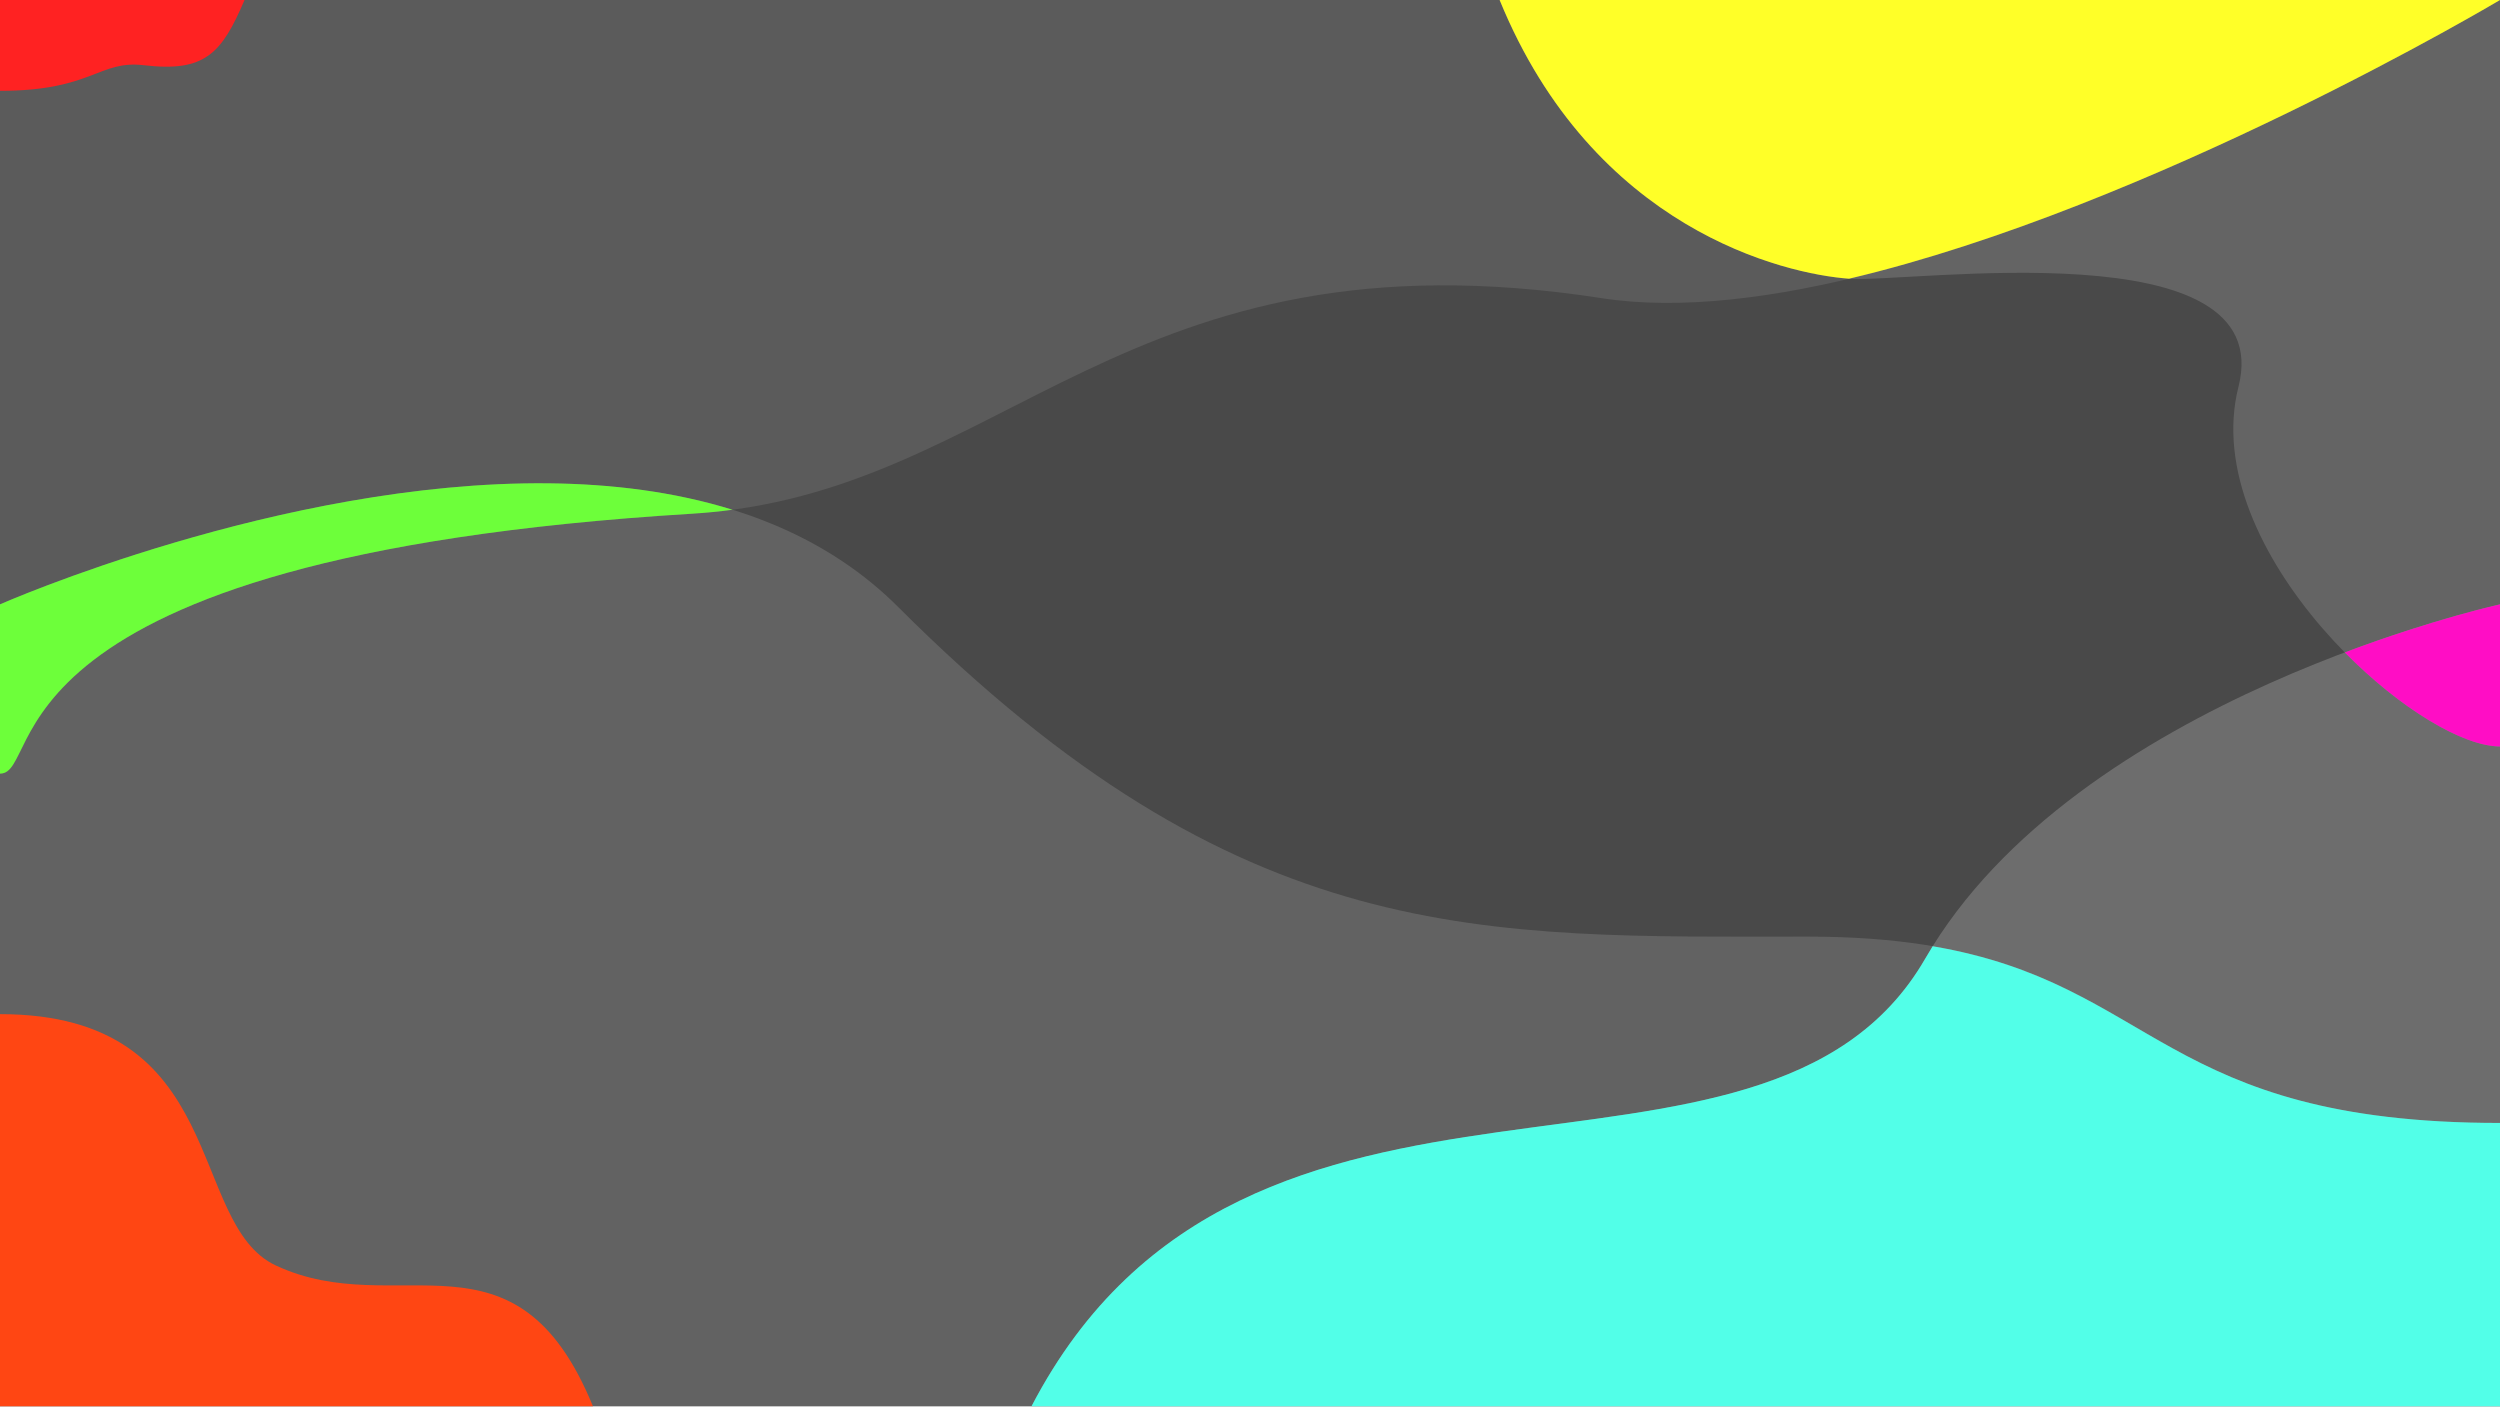
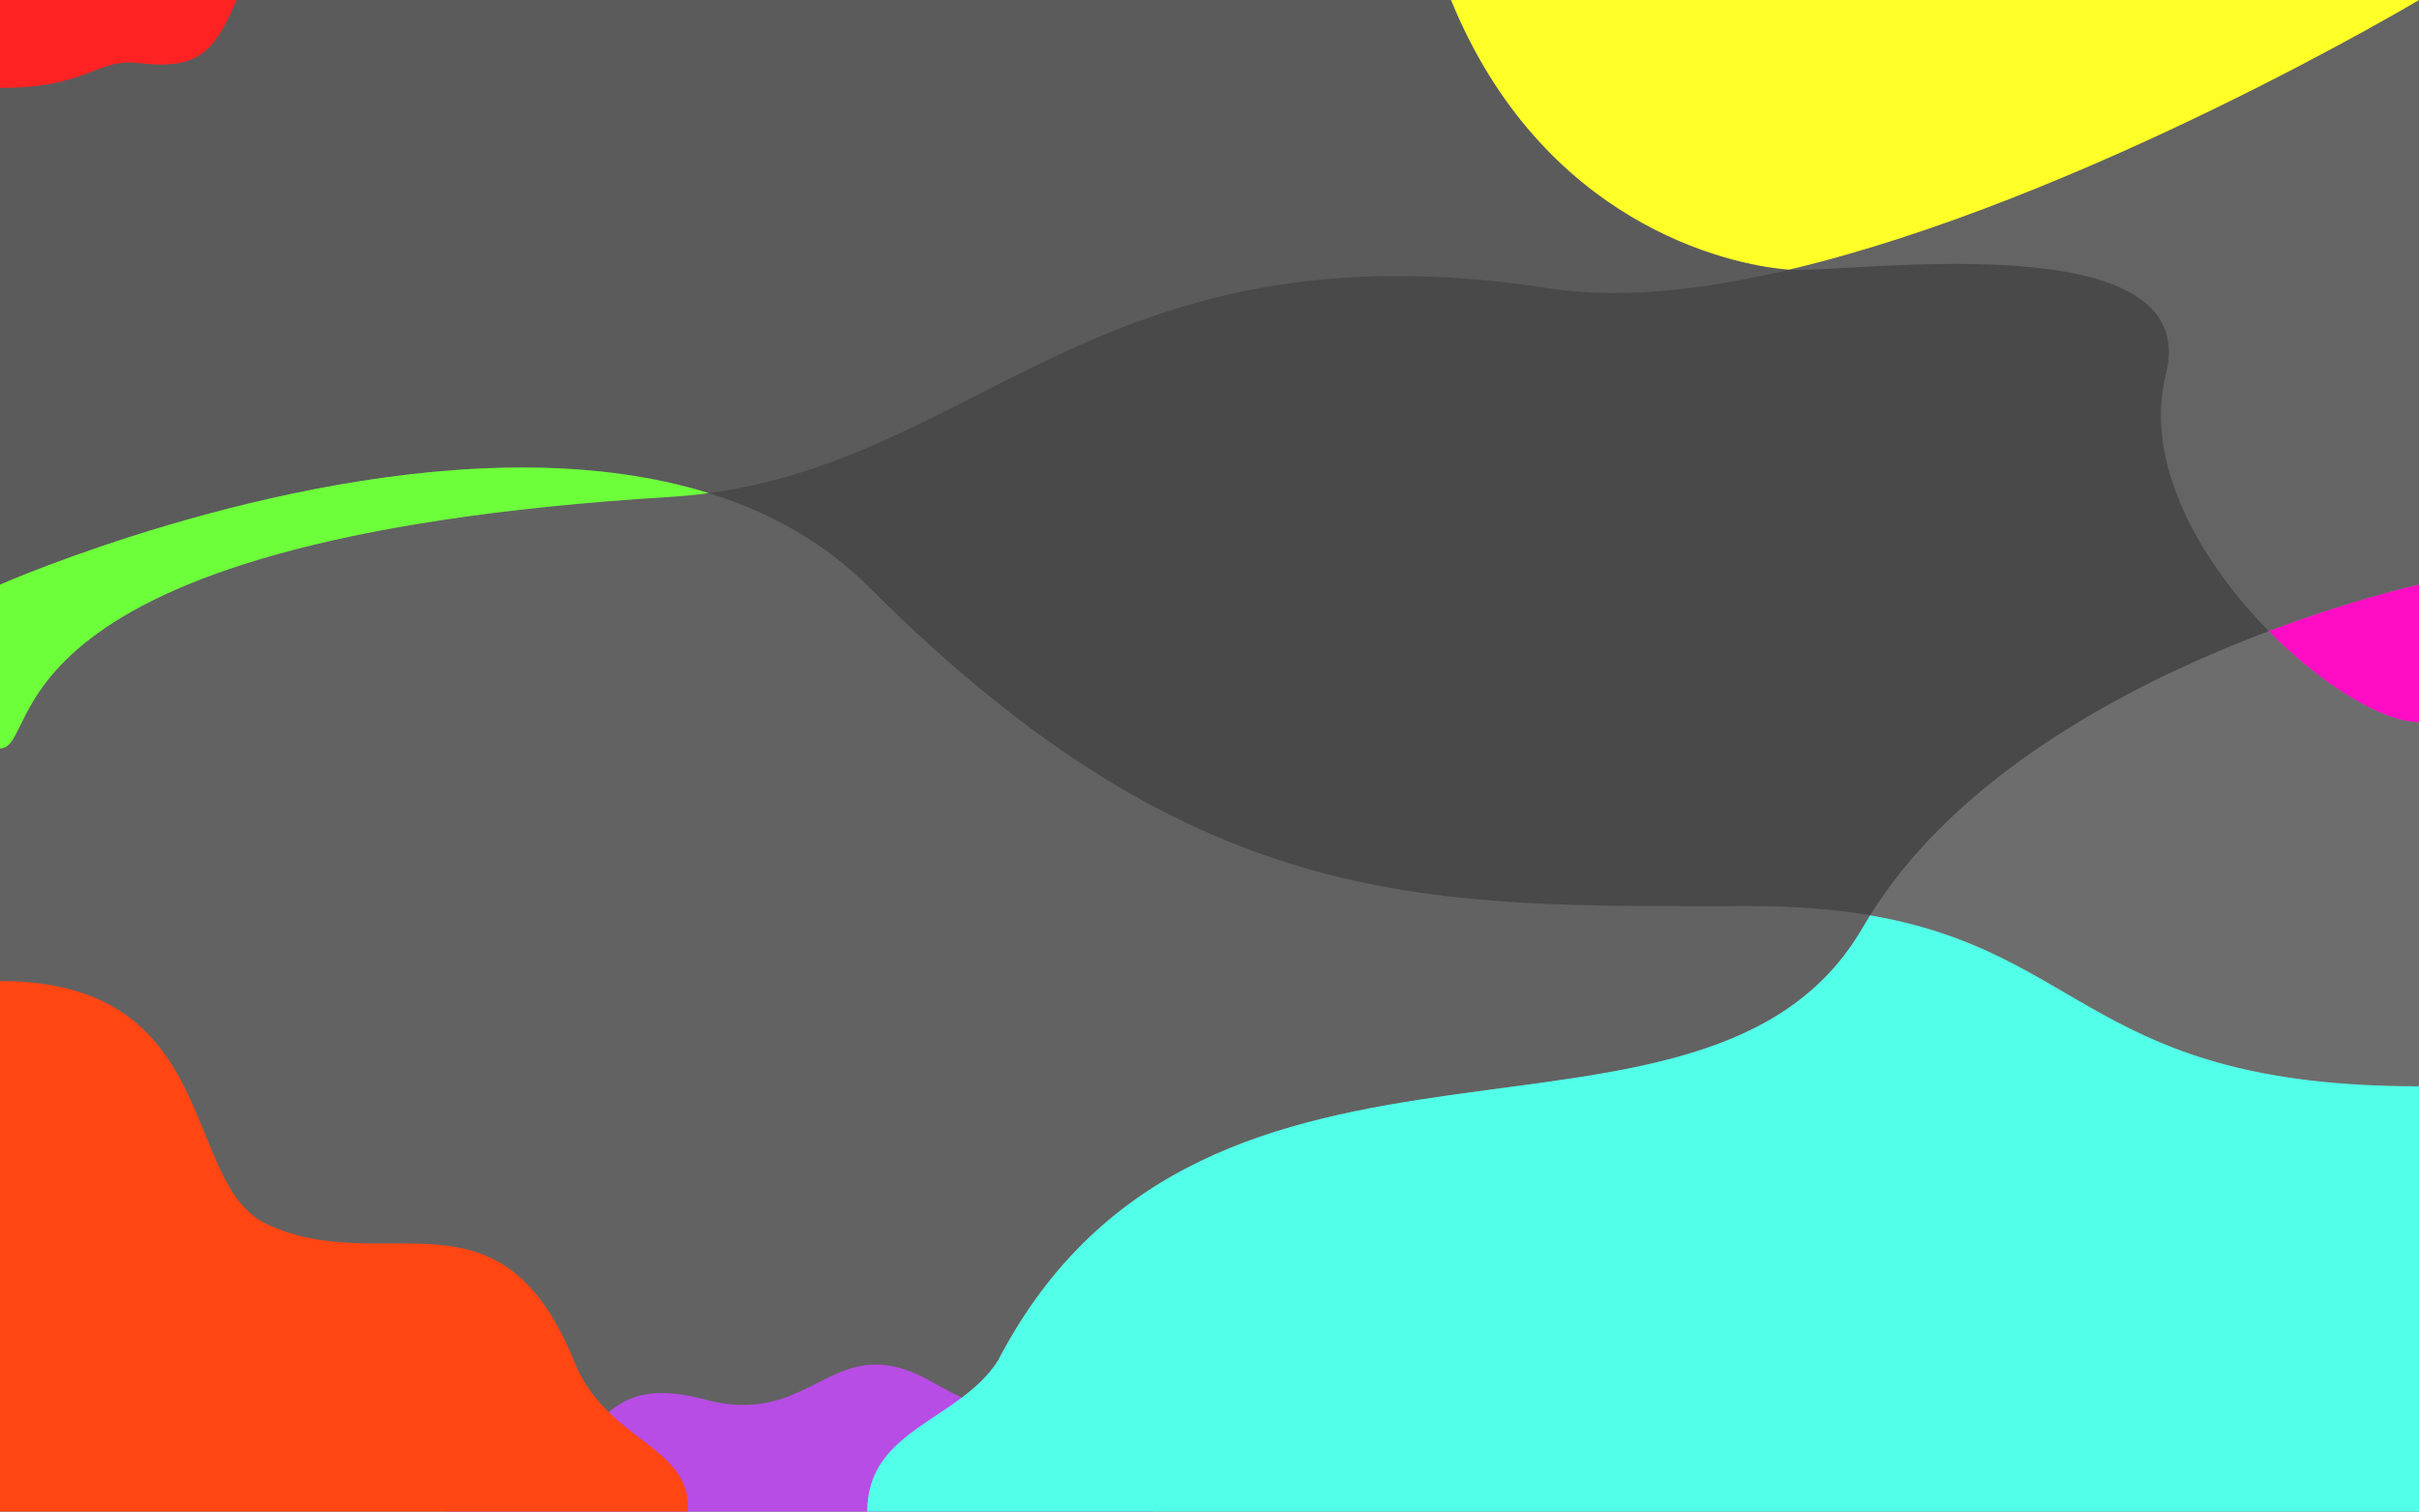
- <svg xmlns="http://www.w3.org/2000/svg" id="svg8" version="1.1" viewBox="0 0 1016 571.5" height="2160" width="3840">
+ <svg xmlns="http://www.w3.org/2000/svg" id="svg8" version="1.1" viewBox="0 0 1016 635" height="2400" width="3840">
  <defs id="defs2" />
  <g id="layer1" style="display:inline">
    <g id="layer5" style="display:inline">
-       <rect style="display:inline;opacity:1;fill:#494949;fill-opacity:1;stroke:none;stroke-width:2.43;stroke-linecap:round;stroke-linejoin:round;stroke-miterlimit:4;stroke-dasharray:none;stroke-opacity:1;paint-order:markers fill stroke" id="rect957" width="1016" height="571.5" x="-3.5527137e-15" y="0" />
+       <rect style="display:inline;opacity:1;fill:#494949;fill-opacity:1;stroke:none;stroke-width:2.561;stroke-linecap:round;stroke-linejoin:round;stroke-miterlimit:4;stroke-dasharray:none;stroke-opacity:1;paint-order:markers fill stroke" id="rect957" width="1016" height="635" x="-3.5527137e-15" y="0" />
    </g>
    <g id="layer2" style="display:inline;opacity:1">
      <path style="opacity:0.1;fill:#ffffff;stroke:none;stroke-width:0;stroke-linecap:butt;stroke-linejoin:miter;stroke-miterlimit:4;stroke-dasharray:none;stroke-opacity:1" d="m 0,314.392 c 18.599,0 -11.065,-87.765 281.269,-105.625 C 409.131,200.956 456.145,91.032 650.992,121.188 779.458,141.071 1016,0 1016,0 H 0 Z" id="path3454" />
-       <path style="opacity:0.14;fill:#ffffff;stroke:none;stroke-width:0;stroke-linecap:butt;stroke-linejoin:miter;stroke-miterlimit:4;stroke-dasharray:none;stroke-opacity:1" d="m 1016,456.369 c -158.792,0 -137.324,-75.728 -281.269,-75.728 -132.327,0 -230.305,5.45 -369.723,-133.968 C 252.523,134.189 0,245.611 0,245.611 V 571.5 h 1016 z" id="path5017" />
-       <path style="opacity:0.2;fill:#ffffff;stroke:none;stroke-width:0;stroke-linecap:butt;stroke-linejoin:miter;stroke-miterlimit:4;stroke-dasharray:none;stroke-opacity:1" d="M 782.4,389.614 C 843.767,283.324 1016,245.611 1016,245.611 V 571.5 l -596.788,0 C 506.96,402.977 716.648,503.502 782.4,389.614 Z" id="path5922" />
-       <path style="opacity:1;fill:#ff4613;stroke:none;stroke-width:0;stroke-linecap:butt;stroke-linejoin:miter;stroke-miterlimit:4;stroke-dasharray:none;stroke-opacity:1;fill-opacity:1" d="M 112.127,514.305 C 75.681,497.303 93.69,412.148 0,412.148 V 571.5 H 240.964 C 209.675,494.977 161.653,537.41 112.127,514.305 Z" id="path6726" />
-       <path id="path804" style="opacity:1;fill:#6dff3a;stroke:none;stroke-width:0;stroke-linecap:butt;stroke-linejoin:miter;stroke-miterlimit:4;stroke-dasharray:none;stroke-opacity:1;fill-opacity:1" d="M 222.917 196.421 C 113.993 195.313 -5.3892639e-14 245.611 0 245.611 L 0 314.392 C 18.599 314.392 -11.065 226.627 281.269 208.768 C 286.881 208.425 292.33 207.875 297.651 207.159 C 274.065 199.827 248.636 196.683 222.917 196.421 z " />
-       <path id="path859" style="opacity:1;fill:#52ffe8;stroke:none;stroke-width:0;stroke-linecap:butt;stroke-linejoin:miter;stroke-miterlimit:4;stroke-dasharray:none;stroke-opacity:1;fill-opacity:1" d="M 785.435 384.562 C 784.396 386.229 783.383 387.912 782.4 389.614 C 716.648 503.501 506.96 402.977 419.212 571.5 L 1016 571.5 L 1016 456.369 C 878.987 456.369 876.097 400.027 785.435 384.562 z " />
+       <path id="path5017" style="opacity:0.14;fill:#ffffff;stroke:none;stroke-width:0;stroke-linecap:butt;stroke-linejoin:miter;stroke-miterlimit:4;stroke-dasharray:none;stroke-opacity:1" d="M 222.917 196.421 C 113.993 195.313 5.3892639e-14 245.611 0 245.611 L 0 571.5 L 0 635 L 1016 635 L 1016 571.5 L 1016 456.369 C 857.208 456.369 878.676 380.641 734.731 380.641 C 602.404 380.641 504.426 386.091 365.008 246.673 C 328.099 209.764 276.113 196.962 222.917 196.421 z " />
+       <path style="opacity:0.2;fill:#ffffff;stroke:none;stroke-width:0;stroke-linecap:butt;stroke-linejoin:miter;stroke-miterlimit:4;stroke-dasharray:none;stroke-opacity:1" d="M 782.4,389.614 C 843.767,283.324 1016,245.611 1016,245.611 V 571.5 H 419.212 C 506.96,402.977 716.648,503.502 782.4,389.614 Z" id="path5922" />
+       <path id="path1743" style="opacity:1;fill:#b74de5;fill-opacity:1;stroke:none;stroke-width:0;stroke-linecap:butt;stroke-linejoin:miter;stroke-miterlimit:4;stroke-dasharray:none;stroke-opacity:1" d="m 186.711,635 h 297.641 c 1.507,-28.137 -47.843,-28.44 -92.484,-54.214 -42.37,-24.462 -49.258,19.621 -95.592,7.206 C 237.903,572.352 258.006,627.858 186.711,635 Z" />
+       <path id="path6726" style="opacity:1;fill:#ff4613;fill-opacity:1;stroke:none;stroke-width:0;stroke-linecap:butt;stroke-linejoin:miter;stroke-miterlimit:4;stroke-dasharray:none;stroke-opacity:1" d="M 0,412.147 V 571.5 635 l 288.94,0 C 290.447,606.863 254.61,606.029 240.964,571.5 209.676,494.977 161.653,537.41 112.127,514.305 75.681,497.302 93.69,412.147 0,412.147 Z" />
+       <path id="path804" style="opacity:1;fill:#6dff3a;fill-opacity:1;stroke:none;stroke-width:0;stroke-linecap:butt;stroke-linejoin:miter;stroke-miterlimit:4;stroke-dasharray:none;stroke-opacity:1" d="M 222.917,196.421 C 113.993,195.313 0,245.611 0,245.611 v 68.781 c 18.599,0 -11.065,-87.765 281.269,-105.625 5.613,-0.343 11.062,-0.893 16.382,-1.609 -23.586,-7.332 -49.015,-10.476 -74.733,-10.738 z" />
+       <path id="path859" style="opacity:1;fill:#52ffe8;fill-opacity:1;stroke:none;stroke-width:0;stroke-linecap:butt;stroke-linejoin:miter;stroke-miterlimit:4;stroke-dasharray:none;stroke-opacity:1" d="m 785.435,384.562 c -1.038,1.667 -2.052,3.35 -3.034,5.052 C 716.648,503.501 506.96,402.977 419.212,571.5 403.072,596.959 364.216,600.19 364.216,635 L 1016,635 V 571.5 456.369 c -137.013,0 -139.904,-56.341 -230.565,-71.806 z" />
      <path style="opacity:0.15;fill:#ffffff;stroke:none;stroke-width:0;stroke-linecap:butt;stroke-linejoin:miter;stroke-miterlimit:4;stroke-dasharray:none;stroke-opacity:1" d="m 751.594,113.276 c 24.468,1.74 174.534,-20.734 158.123,43.92 -16.84,66.344 72.012,146.164 106.282,146.164 V 0 H 609.45 c 38.167,93.348 115.985,111.416 142.144,113.276 z" id="path887" />
-       <path id="path985" style="opacity:1;fill:#ffff28;stroke:none;stroke-width:0;stroke-linecap:butt;stroke-linejoin:miter;stroke-miterlimit:4;stroke-dasharray:none;stroke-opacity:1;fill-opacity:1" d="M 609.45 0 C 647.547 93.175 725.138 111.345 751.44 113.262 C 874.882 84.117 1016 1.9362183e-14 1016 0 L 609.45 0 z " />
-       <path id="path990" style="opacity:1;fill:#ff0dc5;stroke:none;stroke-width:0;stroke-linecap:butt;stroke-linejoin:miter;stroke-miterlimit:4;stroke-dasharray:none;stroke-opacity:1;fill-opacity:1" d="M 1016 245.611 C 1016 245.611 989.15 251.515 952.92 265.15 C 975.431 287.996 1000.966 303.361 1016 303.361 L 1016 245.611 z " />
+       <path id="path985" style="opacity:1;fill:#ffff28;fill-opacity:1;stroke:none;stroke-width:0;stroke-linecap:butt;stroke-linejoin:miter;stroke-miterlimit:4;stroke-dasharray:none;stroke-opacity:1" d="M 609.45,0 C 647.547,93.175 725.138,111.345 751.44,113.262 874.882,84.117 1016,0 1016,0 Z" />
+       <path id="path990" style="opacity:1;fill:#ff0dc5;fill-opacity:1;stroke:none;stroke-width:0;stroke-linecap:butt;stroke-linejoin:miter;stroke-miterlimit:4;stroke-dasharray:none;stroke-opacity:1" d="m 1016,245.611 c 0,0 -26.85,5.904 -63.08,19.539 22.511,22.845 48.047,38.211 63.08,38.211 z" />
      <path style="opacity:1;fill:#ff2222;fill-opacity:1;stroke:none;stroke-width:0;stroke-linecap:butt;stroke-linejoin:miter;stroke-miterlimit:4;stroke-dasharray:none;stroke-opacity:1" d="M 58.474,26.509 C 83.382,29.448 90.109,21.703 99.376,0 H 0 v 36.916 c 37.63,0 40.05,-12.58 58.474,-10.406 z" id="path995" />
    </g>
  </g>
+   <g id="layer4" style="display:none">
+     <rect style="opacity:0.5;fill:#ff0000;fill-opacity:1;stroke-width:3.37;stroke-linejoin:round;paint-order:stroke markers fill" id="rect872" width="1016" height="63.5" x="2.8421709e-14" y="571.5" />
+   </g>
</svg>
